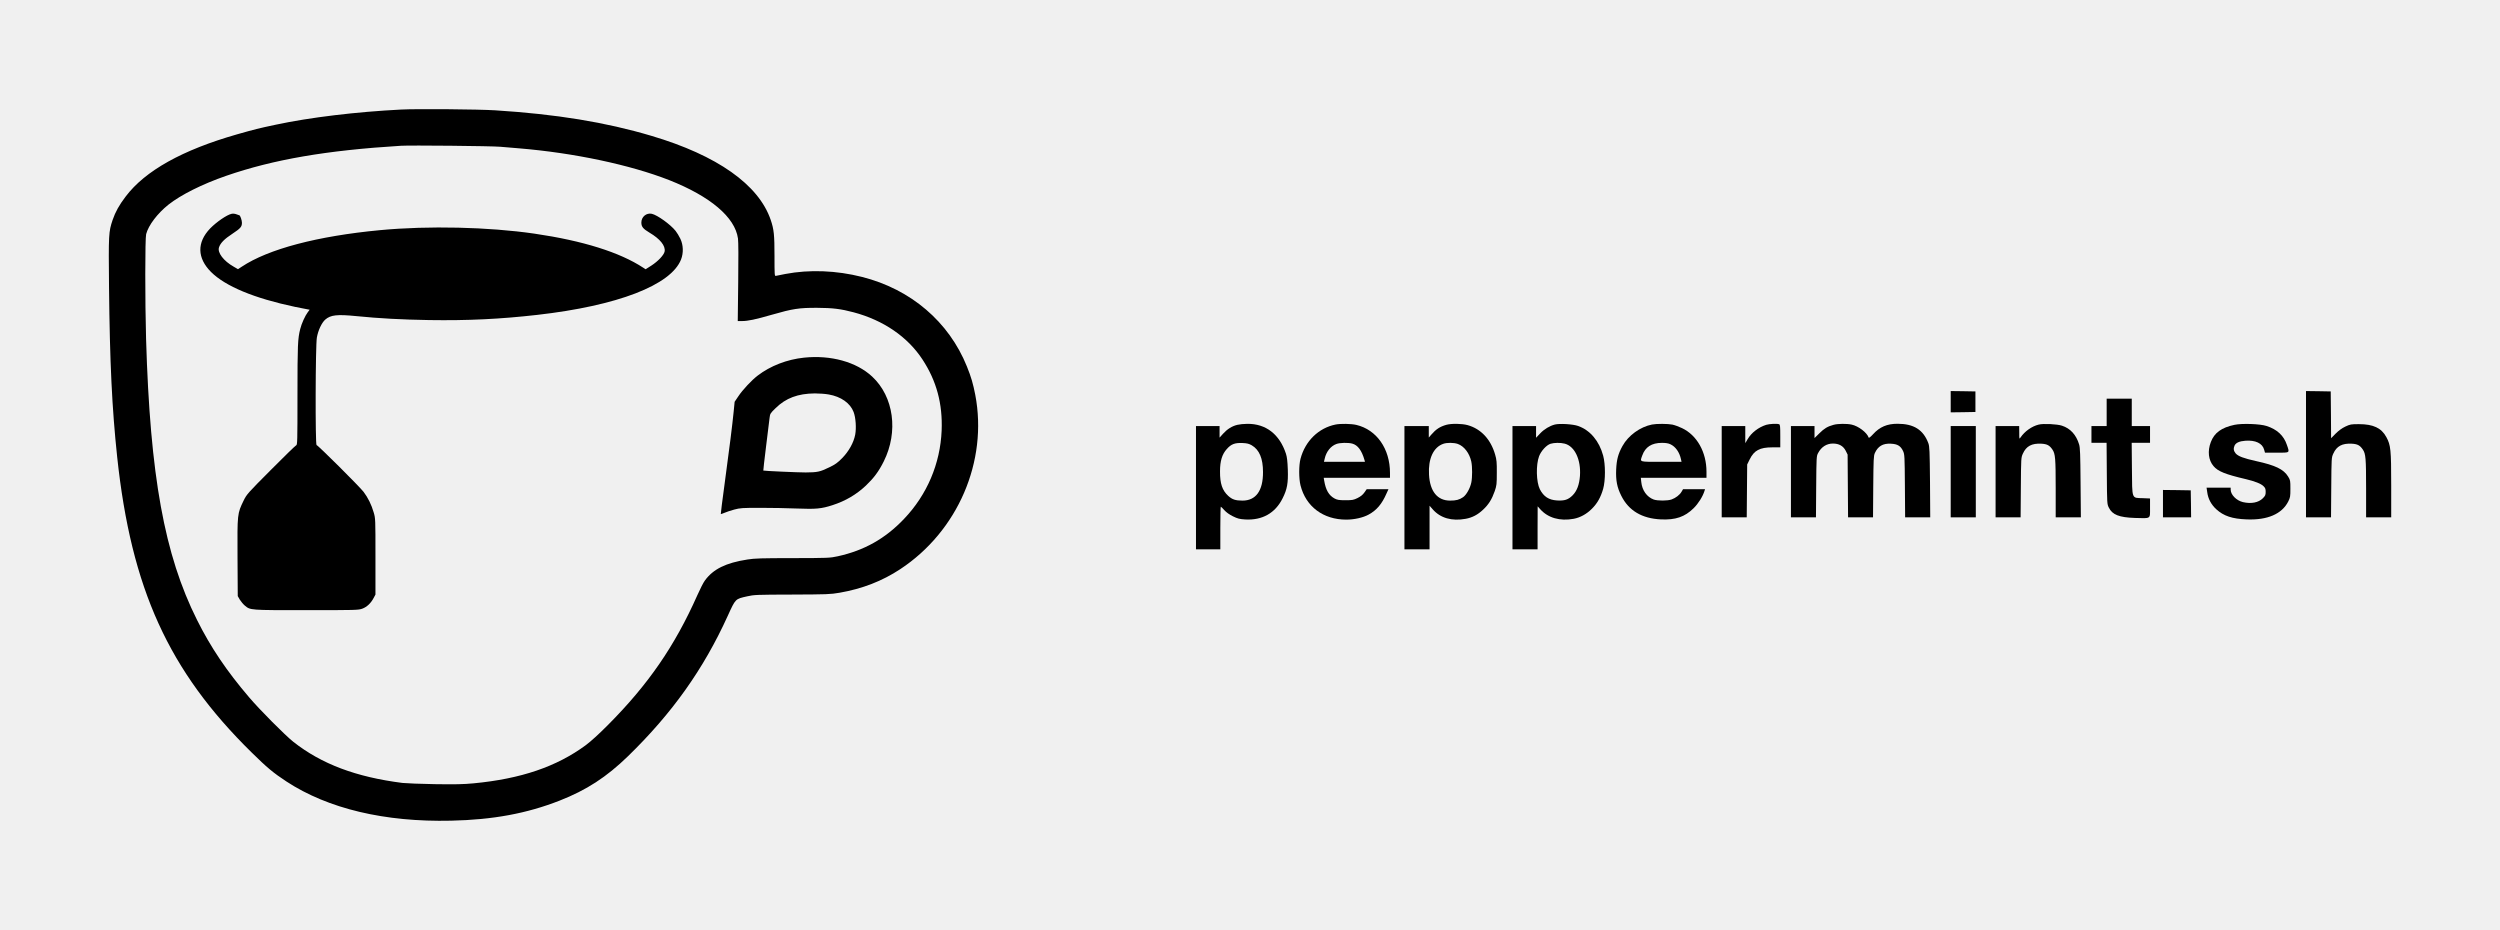
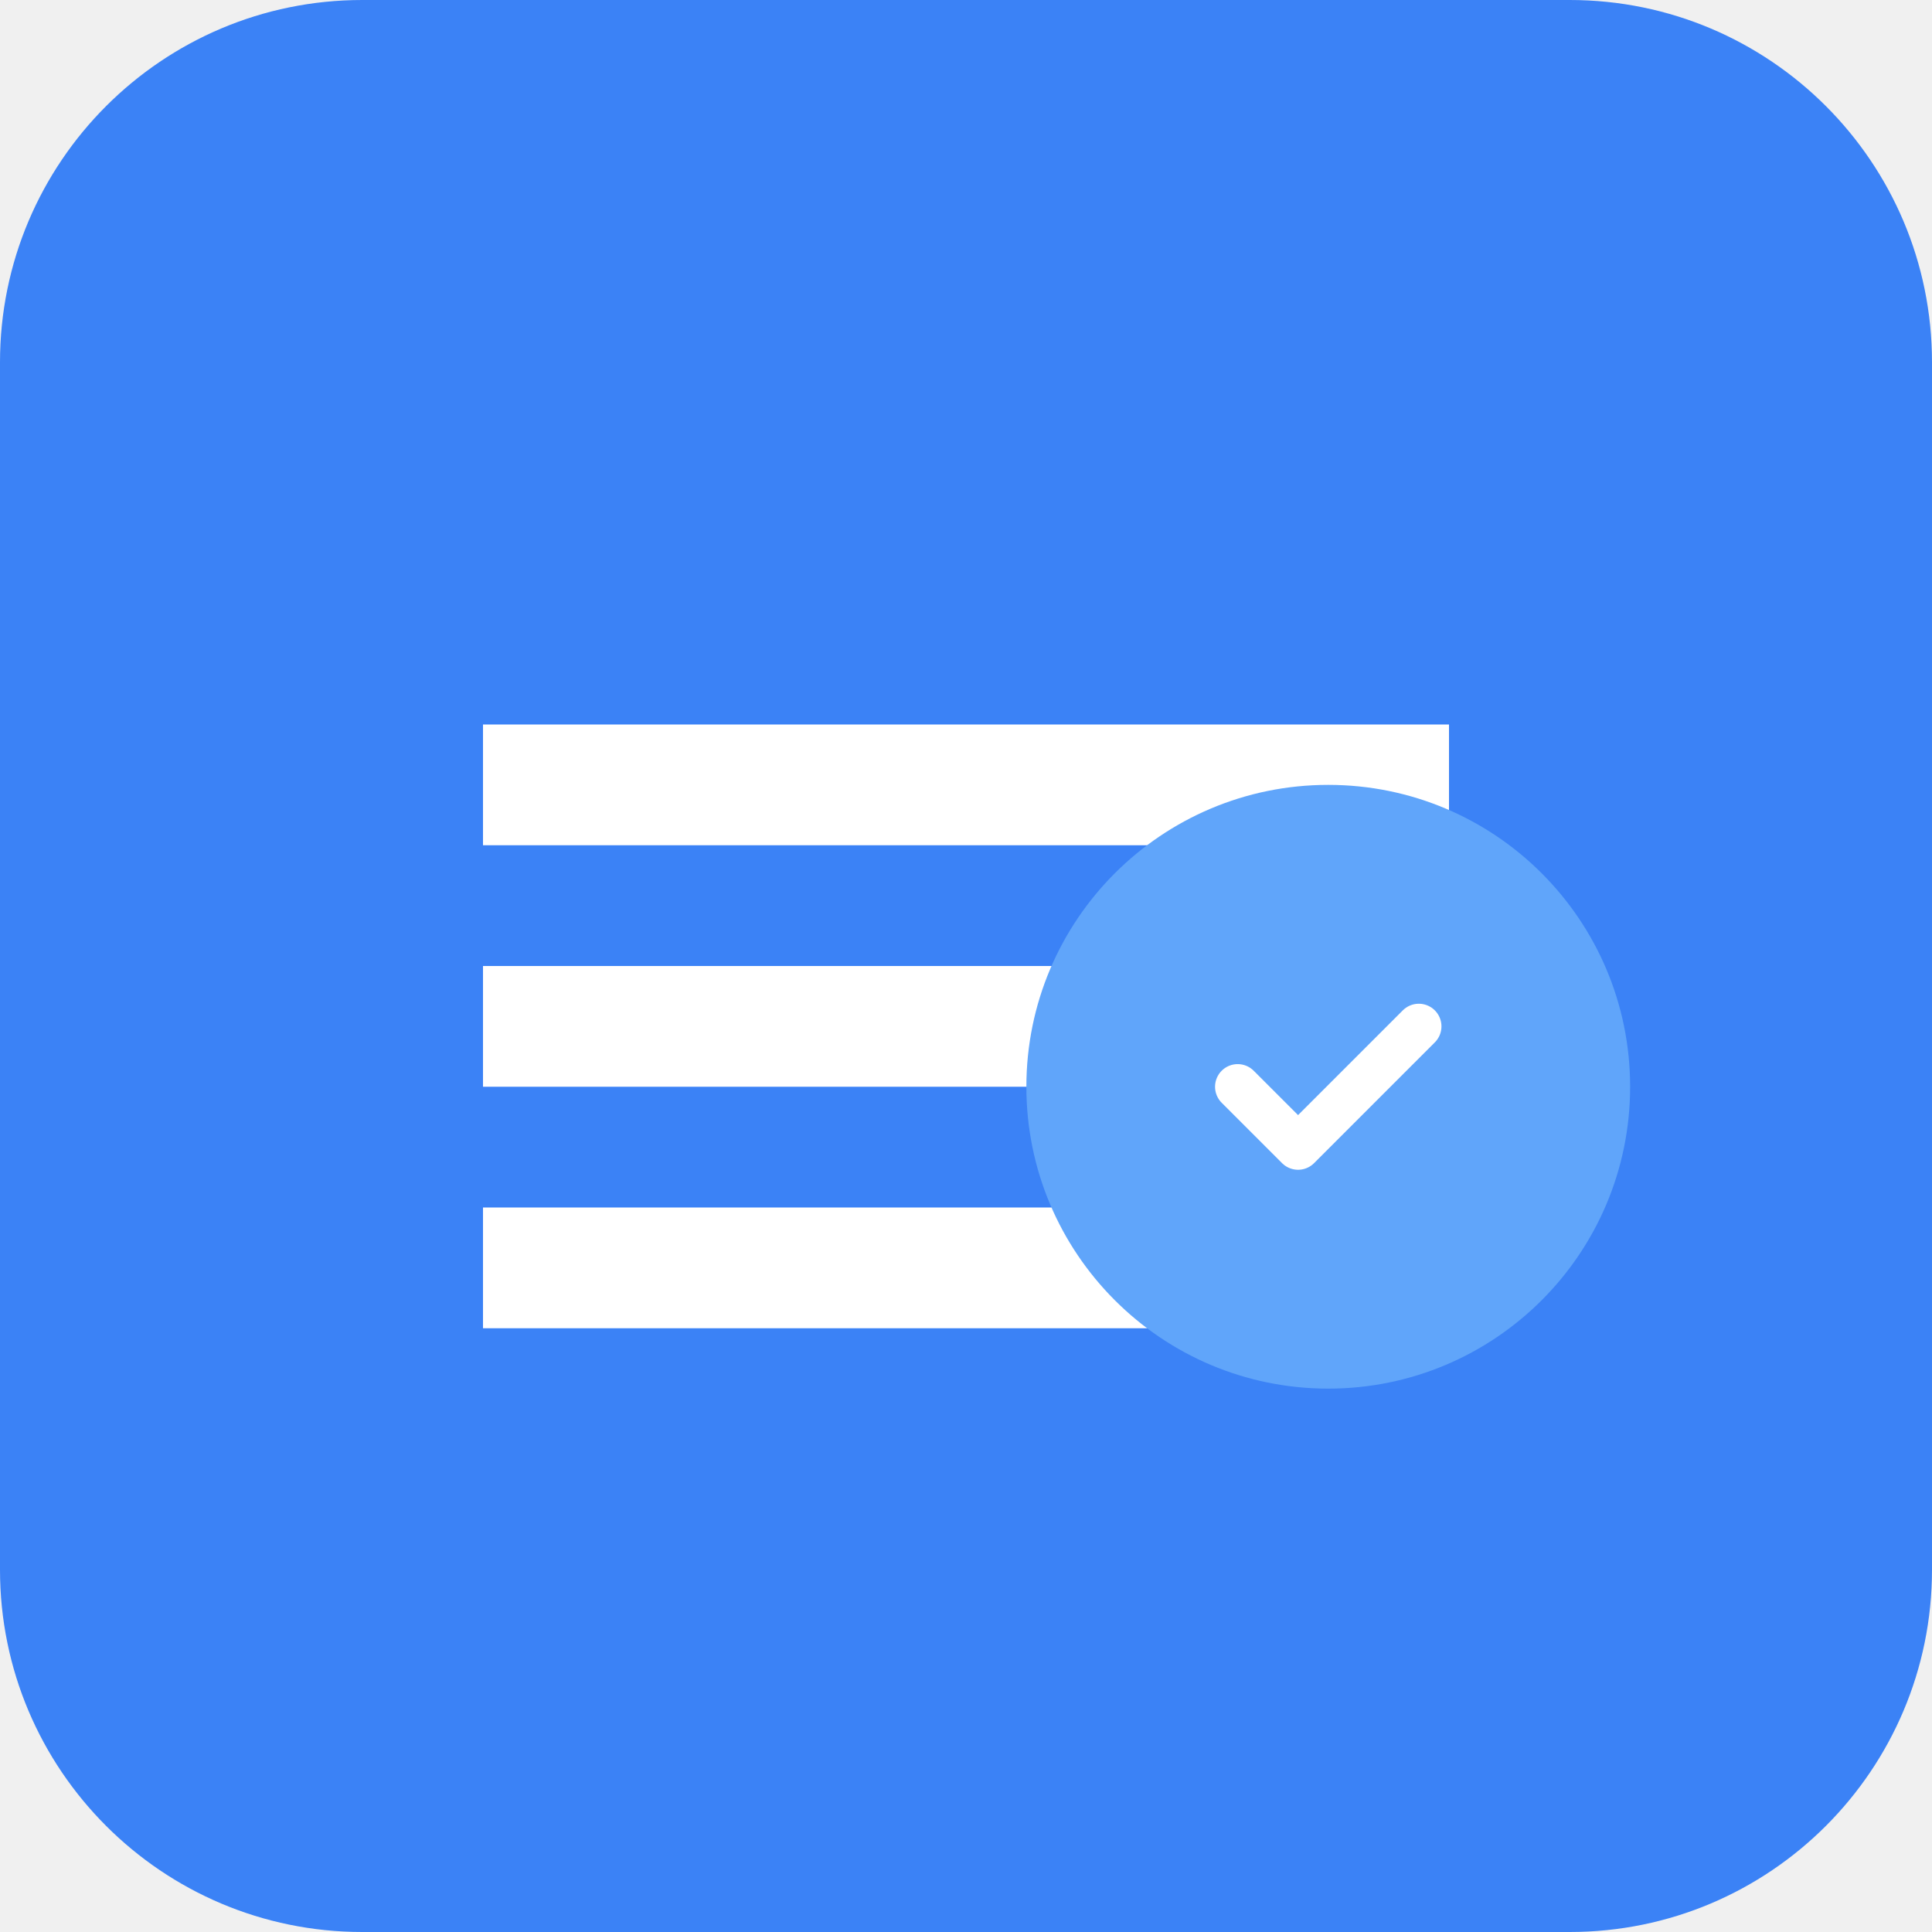
- <svg xmlns="http://www.w3.org/2000/svg" version="1.0" width="3286pt" height="1222pt" viewBox="0 0 3286 1222" preserveAspectRatio="xMidYMid meet">
-   <g transform="translate(0,1222) scale(0.1,-0.1)" fill="#000000" stroke="none">
-     <path d="M5270 10780 c-588 -30 -1196 -103 -1645 -199 -231 -49 -270 -59 -510 -127 -717 -205 -1207 -478 -1463 -817 -86 -113 -135 -201 -172 -309 -52 -155 -54 -184 -47 -882 10 -986 39 -1591 107 -2231 185 -1733 676 -2813 1767 -3885 202 -199 287 -270 458 -382 547 -358 1292 -535 2165 -515 551 12 995 95 1424 263 355 139 618 310 900 584 580 564 993 1144 1311 1844 105 230 98 222 257 258 87 20 123 22 588 23 464 2 503 3 625 24 299 52 560 153 798 310 757 499 1153 1418 986 2291 -28 144 -54 235 -110 373 -236 587 -737 1015 -1378 1177 -339 86 -692 99 -1008 39 -59 -11 -116 -22 -125 -25 -17 -5 -18 12 -18 259 0 280 -7 351 -50 477 -158 463 -703 848 -1566 1104 -605 180 -1250 285 -2054 336 -225 14 -1025 21 -1240 10z m1305 -489 c66 -6 179 -15 250 -21 722 -60 1459 -217 1970 -417 542 -214 866 -488 905 -768 6 -43 7 -266 3 -577 l-6 -508 55 0 c79 0 175 20 393 83 274 79 360 92 595 91 205 -1 311 -14 480 -59 391 -104 710 -322 905 -620 185 -282 266 -582 252 -934 -18 -436 -192 -845 -495 -1162 -246 -259 -524 -415 -872 -491 -101 -22 -123 -23 -590 -24 -407 0 -503 -3 -595 -18 -284 -44 -450 -126 -559 -275 -20 -26 -64 -113 -99 -192 -298 -671 -647 -1177 -1177 -1709 -115 -116 -225 -216 -291 -265 -383 -282 -852 -442 -1473 -501 -136 -13 -241 -15 -511 -11 -187 3 -378 11 -425 16 -611 78 -1065 249 -1435 541 -105 83 -442 421 -580 584 -295 345 -506 658 -685 1017 -429 856 -617 1893 -670 3694 -14 489 -14 1324 1 1378 31 117 147 270 293 387 165 130 444 270 759 379 622 215 1320 335 2297 395 121 8 1193 -3 1305 -13z" />
-     <path d="M3045 9410 c-64 -14 -199 -107 -283 -193 -176 -184 -171 -389 12 -572 189 -188 566 -345 1106 -459 63 -13 132 -27 153 -30 l37 -7 -24 -32 c-35 -46 -83 -151 -100 -222 -32 -126 -36 -208 -36 -862 0 -629 -1 -662 -18 -667 -10 -4 -160 -149 -333 -324 -304 -305 -317 -320 -357 -402 -83 -172 -83 -170 -80 -747 l3 -508 27 -47 c16 -25 45 -60 65 -77 75 -62 59 -61 809 -61 658 0 685 1 737 20 60 22 113 73 148 140 l24 45 0 500 c0 492 0 501 -23 579 -29 102 -77 198 -134 272 -55 71 -600 614 -617 614 -18 0 -15 1310 4 1414 17 95 63 193 110 235 71 62 156 71 408 46 302 -30 591 -46 957 -52 509 -8 936 13 1420 68 1057 120 1760 391 1892 729 33 86 30 188 -9 271 -17 35 -45 82 -63 104 -69 86 -239 208 -313 225 -71 15 -137 -40 -137 -115 0 -55 22 -82 107 -133 139 -82 212 -173 199 -247 -9 -47 -86 -129 -176 -187 l-74 -47 -31 20 c-309 203 -794 355 -1430 448 -606 88 -1391 106 -2029 46 -824 -78 -1469 -248 -1819 -481 l-49 -32 -55 32 c-134 75 -219 187 -194 256 19 56 71 109 172 175 112 74 129 94 129 148 0 32 -23 97 -34 97 -2 0 -19 6 -37 13 -20 8 -46 11 -64 7z" />
-     <path d="M10568 7519 c-223 -23 -442 -108 -608 -235 -78 -59 -201 -190 -256 -274 l-48 -71 -13 -132 c-18 -180 -54 -467 -118 -941 -30 -220 -53 -401 -51 -403 1 -2 23 6 47 16 24 11 82 30 129 43 79 21 104 23 345 23 143 0 359 -4 480 -9 250 -10 322 -3 467 44 171 55 315 140 441 259 105 101 167 184 233 316 195 391 132 851 -152 1115 -207 193 -544 286 -896 249z m325 -484 c161 -28 283 -114 327 -231 28 -74 37 -209 21 -296 -20 -106 -84 -220 -171 -309 -62 -63 -93 -85 -171 -122 -120 -59 -156 -66 -309 -67 -103 0 -549 20 -557 25 -2 1 15 143 36 316 22 173 42 341 46 374 7 58 9 62 79 130 135 133 294 192 516 194 58 0 140 -6 183 -14z" />
-     <path d="M25640 6940 l0 -140 163 2 162 3 0 135 0 135 -162 3 -163 2 0 -140z" />
-     <path d="M30310 6250 l0 -830 165 0 164 0 3 393 c3 388 3 393 27 445 44 98 117 137 243 130 74 -4 107 -21 145 -77 38 -56 43 -114 43 -511 l0 -380 165 0 165 0 0 420 c0 471 -6 528 -64 635 -65 120 -172 170 -361 170 -103 0 -114 -2 -178 -32 -46 -22 -88 -53 -128 -93 l-59 -60 -2 307 -3 308 -162 3 -163 2 0 -830z" />
-     <path d="M27690 6800 l0 -180 -100 0 -100 0 0 -110 0 -110 100 0 99 0 3 -402 c3 -401 3 -403 27 -451 46 -93 135 -128 343 -135 214 -6 198 -17 198 132 l0 124 -95 4 c-150 5 -139 -23 -143 388 l-3 340 121 0 120 0 0 110 0 110 -120 0 -120 0 0 180 0 180 -165 0 -165 0 0 -180z" />
-     <path d="M16264 6636 c-71 -17 -133 -56 -188 -117 l-46 -51 0 76 0 76 -155 0 -155 0 0 -810 0 -810 160 0 160 0 0 280 c0 154 3 280 6 280 4 0 24 -20 46 -45 25 -28 66 -58 113 -81 63 -31 86 -37 163 -42 224 -12 393 83 490 277 61 120 75 203 69 379 -4 107 -10 163 -24 207 -84 257 -264 397 -509 394 -44 0 -102 -6 -130 -13z m189 -269 c100 -59 148 -173 148 -352 1 -245 -93 -375 -270 -375 -92 0 -136 15 -188 63 -78 72 -108 161 -107 322 0 136 27 224 89 293 58 65 105 83 206 79 61 -3 85 -9 122 -30z" />
-     <path d="M17555 6640 c-223 -45 -399 -216 -461 -450 -23 -85 -23 -261 0 -350 70 -279 299 -450 601 -450 106 0 221 26 294 66 105 57 175 139 235 277 l26 57 -143 0 -143 0 -31 -44 c-21 -30 -49 -52 -89 -72 -53 -26 -69 -29 -159 -29 -84 0 -107 4 -142 22 -76 41 -117 110 -138 236 l-6 37 436 0 435 0 0 64 c0 318 -176 568 -442 631 -67 16 -207 18 -273 5z m220 -251 c72 -20 124 -90 160 -216 l6 -23 -269 0 -270 0 10 42 c20 91 79 165 153 192 48 18 155 20 210 5z" />
-     <path d="M19010 6636 c-84 -24 -136 -58 -197 -129 l-33 -38 0 76 0 75 -160 0 -160 0 0 -810 0 -810 165 0 165 0 0 286 0 287 42 -48 c101 -115 251 -158 434 -124 86 16 157 53 227 119 74 69 116 137 154 245 25 74 27 92 27 240 1 138 -2 171 -22 240 -58 201 -186 338 -361 387 -76 21 -212 23 -281 4z m151 -251 c84 -30 154 -122 178 -233 14 -68 14 -206 0 -274 -16 -76 -64 -162 -108 -193 -50 -34 -92 -45 -171 -45 -167 0 -265 121 -277 341 -12 209 57 359 186 405 49 18 140 17 192 -1z" />
-     <path d="M20437 6640 c-69 -18 -142 -62 -194 -118 l-53 -56 0 77 0 77 -155 0 -155 0 0 -810 0 -810 165 0 165 0 0 283 1 282 32 -36 c102 -116 260 -162 442 -128 86 16 171 63 240 133 71 71 115 150 147 261 31 110 31 322 0 436 -52 193 -171 334 -329 390 -66 24 -242 35 -306 19z m128 -251 c133 -33 217 -211 202 -424 -9 -117 -40 -199 -97 -256 -57 -57 -106 -73 -205 -67 -109 7 -175 51 -225 147 -48 95 -53 322 -10 435 27 70 97 146 150 163 47 15 131 16 185 2z" />
-     <path d="M21714 6640 c-156 -31 -311 -143 -388 -282 -57 -103 -77 -179 -83 -308 -6 -145 11 -235 68 -348 98 -195 271 -297 519 -309 194 -9 315 33 431 147 61 60 121 155 143 228 l7 22 -144 0 -145 0 -20 -34 c-25 -42 -76 -81 -131 -101 -53 -19 -182 -19 -234 -1 -90 33 -153 120 -164 230 l-6 56 432 0 431 0 0 80 c0 257 -125 480 -322 573 -40 19 -97 40 -126 46 -60 12 -207 13 -268 1z m241 -259 c69 -32 120 -105 140 -198 l7 -33 -266 0 c-300 0 -281 -6 -251 81 40 114 124 168 260 168 47 0 83 -5 110 -18z" />
-     <path d="M23215 6636 c-102 -32 -197 -106 -245 -190 l-30 -51 0 113 0 112 -155 0 -155 0 0 -600 0 -600 164 0 165 0 3 348 3 347 33 67 c58 118 133 158 297 158 l105 0 0 149 c0 127 -2 150 -16 155 -26 10 -127 5 -169 -8z" />
-     <path d="M24100 6636 c-78 -21 -123 -48 -187 -112 l-63 -62 0 79 0 79 -155 0 -155 0 0 -600 0 -600 165 0 164 0 3 403 c3 390 4 403 25 442 43 81 112 125 195 125 80 0 136 -32 168 -95 l25 -50 3 -412 3 -413 164 0 164 0 3 403 c3 361 5 406 21 442 41 90 106 129 211 123 87 -4 128 -29 160 -97 20 -44 21 -63 24 -458 l3 -413 165 0 165 0 -3 463 c-4 420 -6 467 -22 512 -66 176 -191 255 -405 255 -137 0 -234 -41 -322 -138 -32 -35 -54 -52 -57 -44 -22 66 -135 152 -224 171 -64 14 -182 13 -238 -3z" />
-     <path d="M26796 6639 c-90 -22 -183 -88 -238 -169 -17 -24 -17 -23 -17 63 l-1 87 -155 0 -155 0 0 -600 0 -600 164 0 165 0 3 393 c3 388 3 393 27 445 44 98 117 137 243 130 74 -4 107 -21 145 -77 38 -56 43 -114 43 -511 l0 -380 166 0 165 0 -4 453 c-3 376 -6 461 -19 505 -39 128 -115 211 -226 247 -65 21 -244 30 -306 14z" />
-     <path d="M29370 6636 c-171 -36 -265 -105 -311 -227 -45 -118 -32 -237 36 -316 58 -69 156 -108 425 -171 118 -28 200 -60 232 -93 23 -22 28 -36 28 -74 0 -41 -5 -52 -38 -85 -56 -56 -152 -75 -260 -50 -86 20 -162 97 -162 164 l0 26 -158 0 -159 0 9 -60 c11 -86 52 -162 118 -223 97 -89 210 -127 401 -134 272 -11 462 71 545 234 27 54 29 66 29 169 0 106 -1 113 -30 160 -59 96 -167 148 -419 203 -167 37 -238 64 -271 102 -27 33 -31 64 -14 102 17 37 63 58 142 64 133 10 225 -34 247 -118 l11 -39 154 0 c179 0 171 -6 134 102 -41 123 -130 205 -268 249 -85 28 -321 36 -421 15z" />
-     <path d="M25640 6020 l0 -600 165 0 165 0 0 600 0 600 -165 0 -165 0 0 -600z" />
-     <path d="M28430 5600 l0 -180 185 0 185 0 -2 178 -3 177 -182 3 -183 2 0 -180z" />
-   </g>
+ <svg xmlns="http://www.w3.org/2000/svg" width="128" height="128" viewBox="0 0 128 128">
+   <rect width="128" height="128" rx="24" fill="#3b82f6" />
+   <path d="M32 48h64v8H32zM32 64h48v8H32zM32 80h56v8H32z" fill="white" />
+   <circle cx="88" cy="72" r="20" fill="#60a5fa" />
+   <path d="M82 72l4 4 8-8" stroke="white" stroke-width="3" fill="none" stroke-linecap="round" stroke-linejoin="round" />
</svg>
